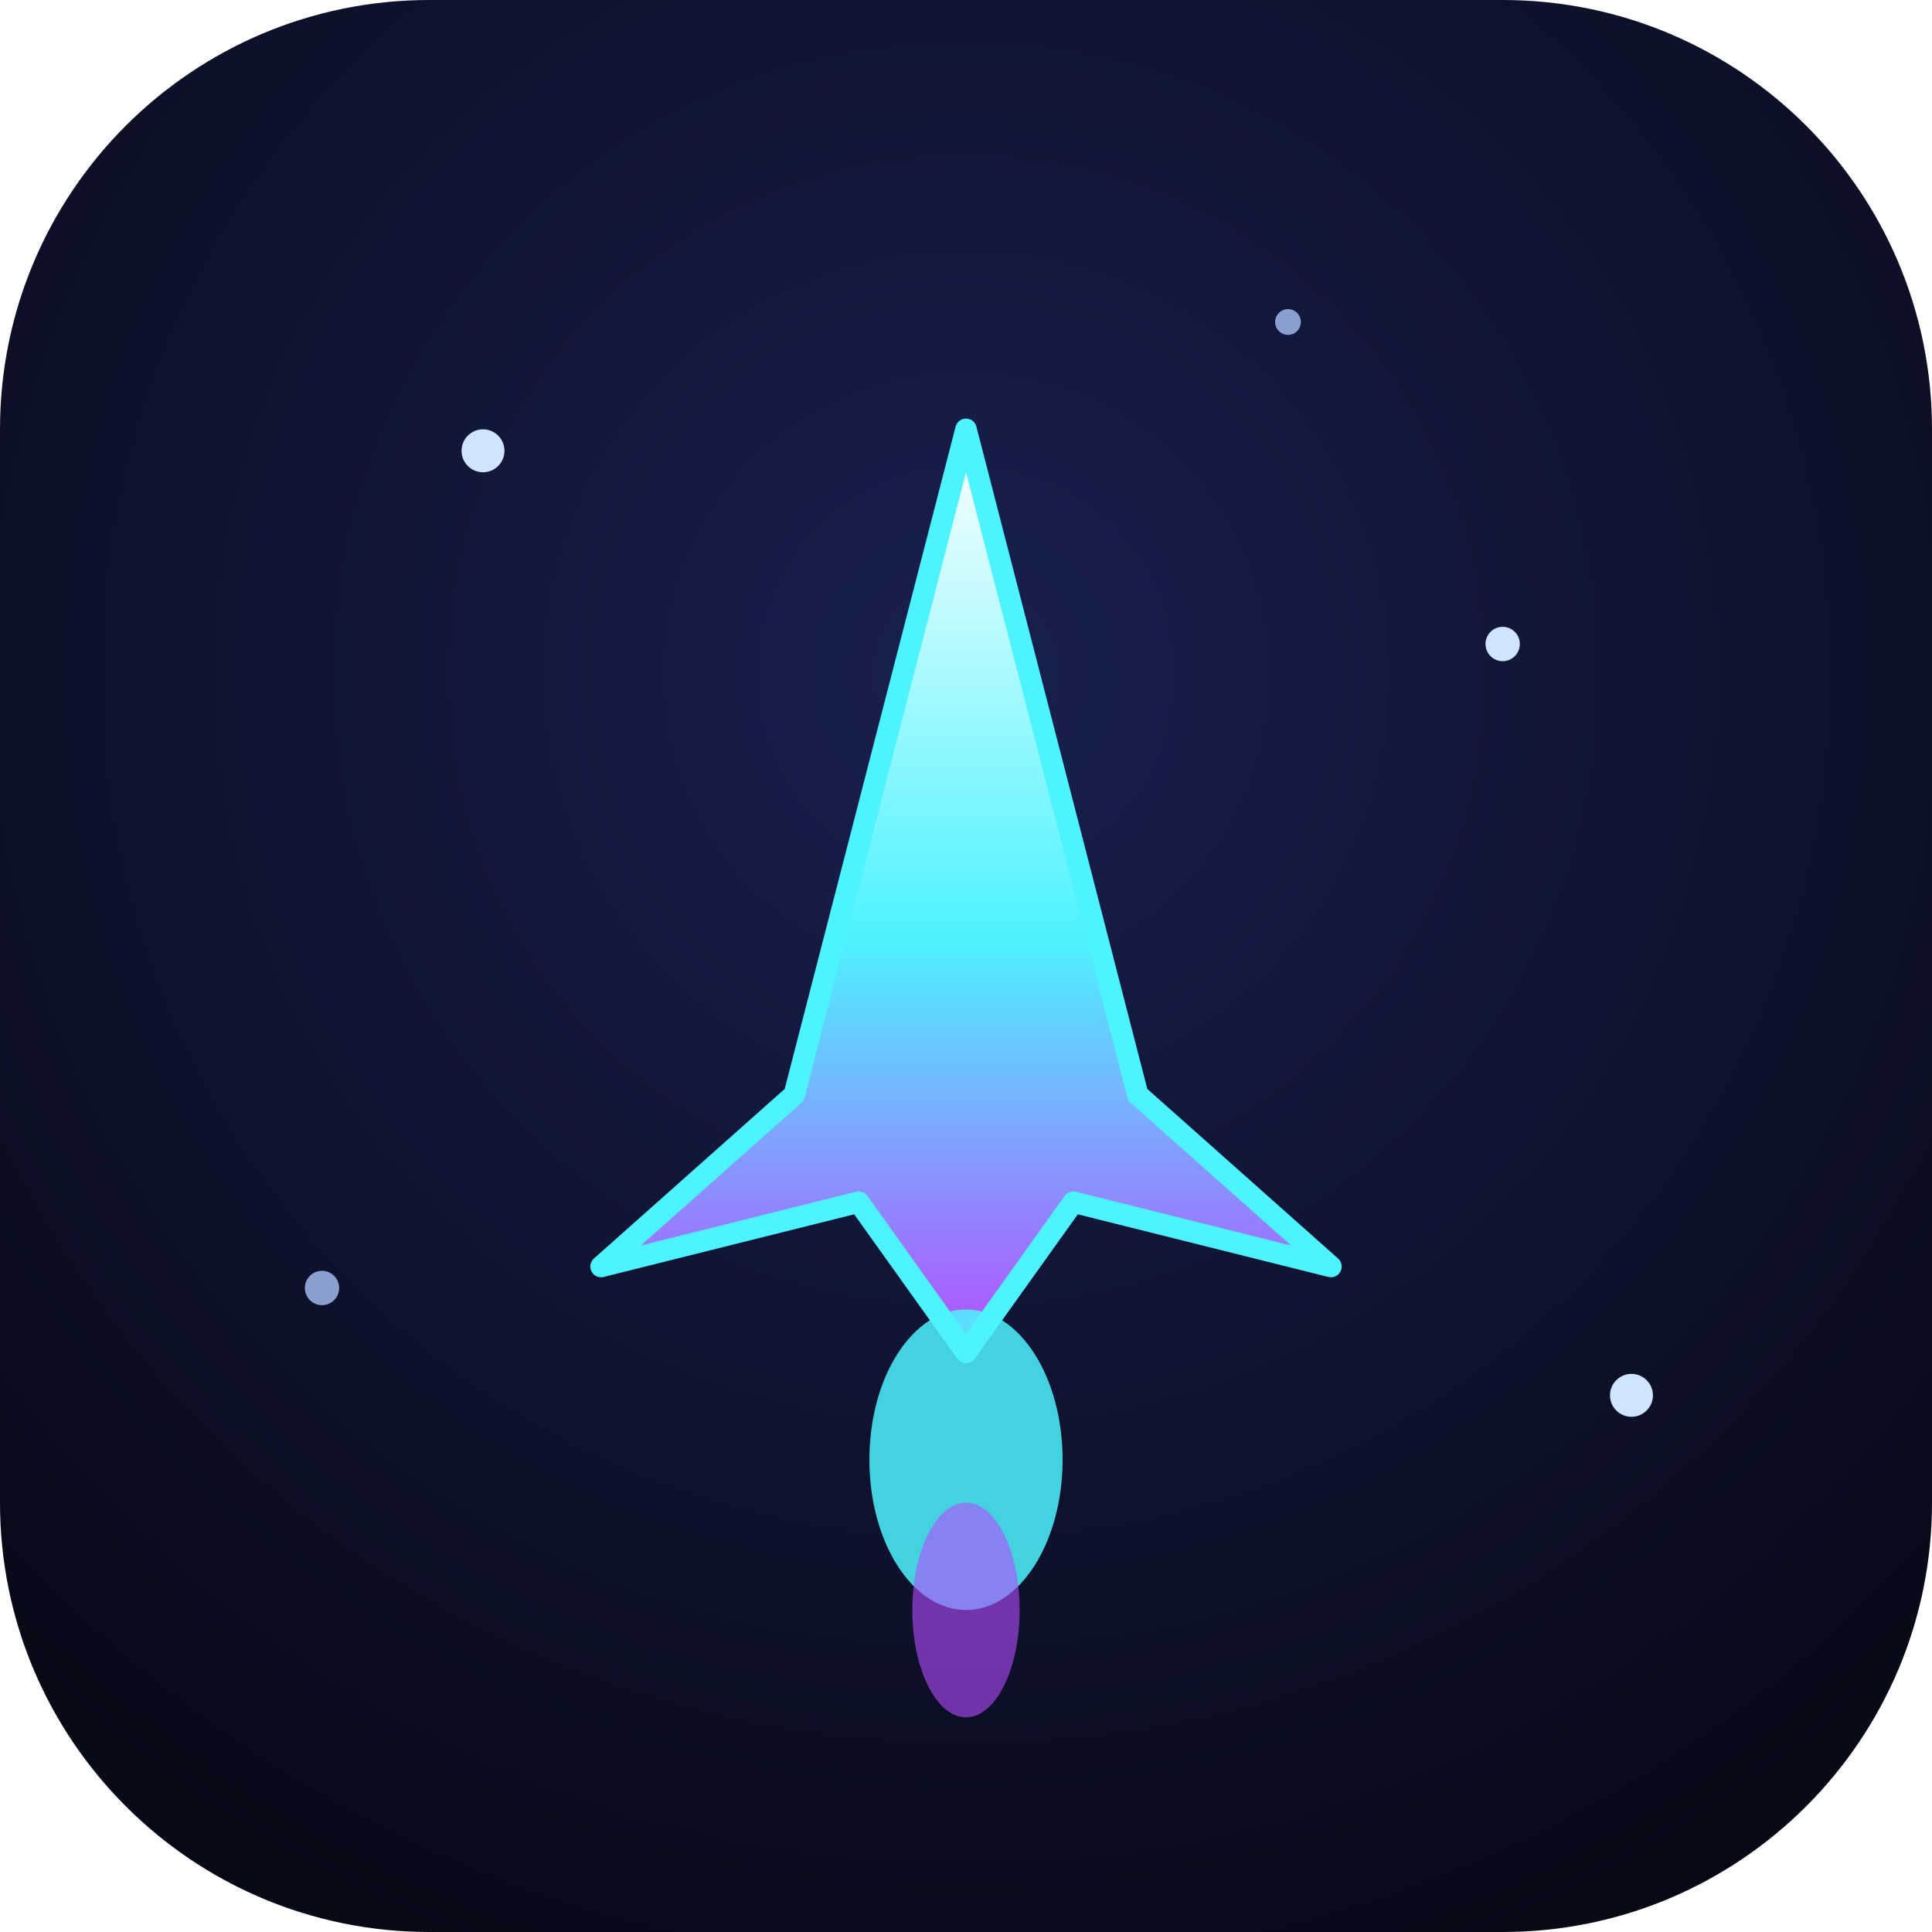
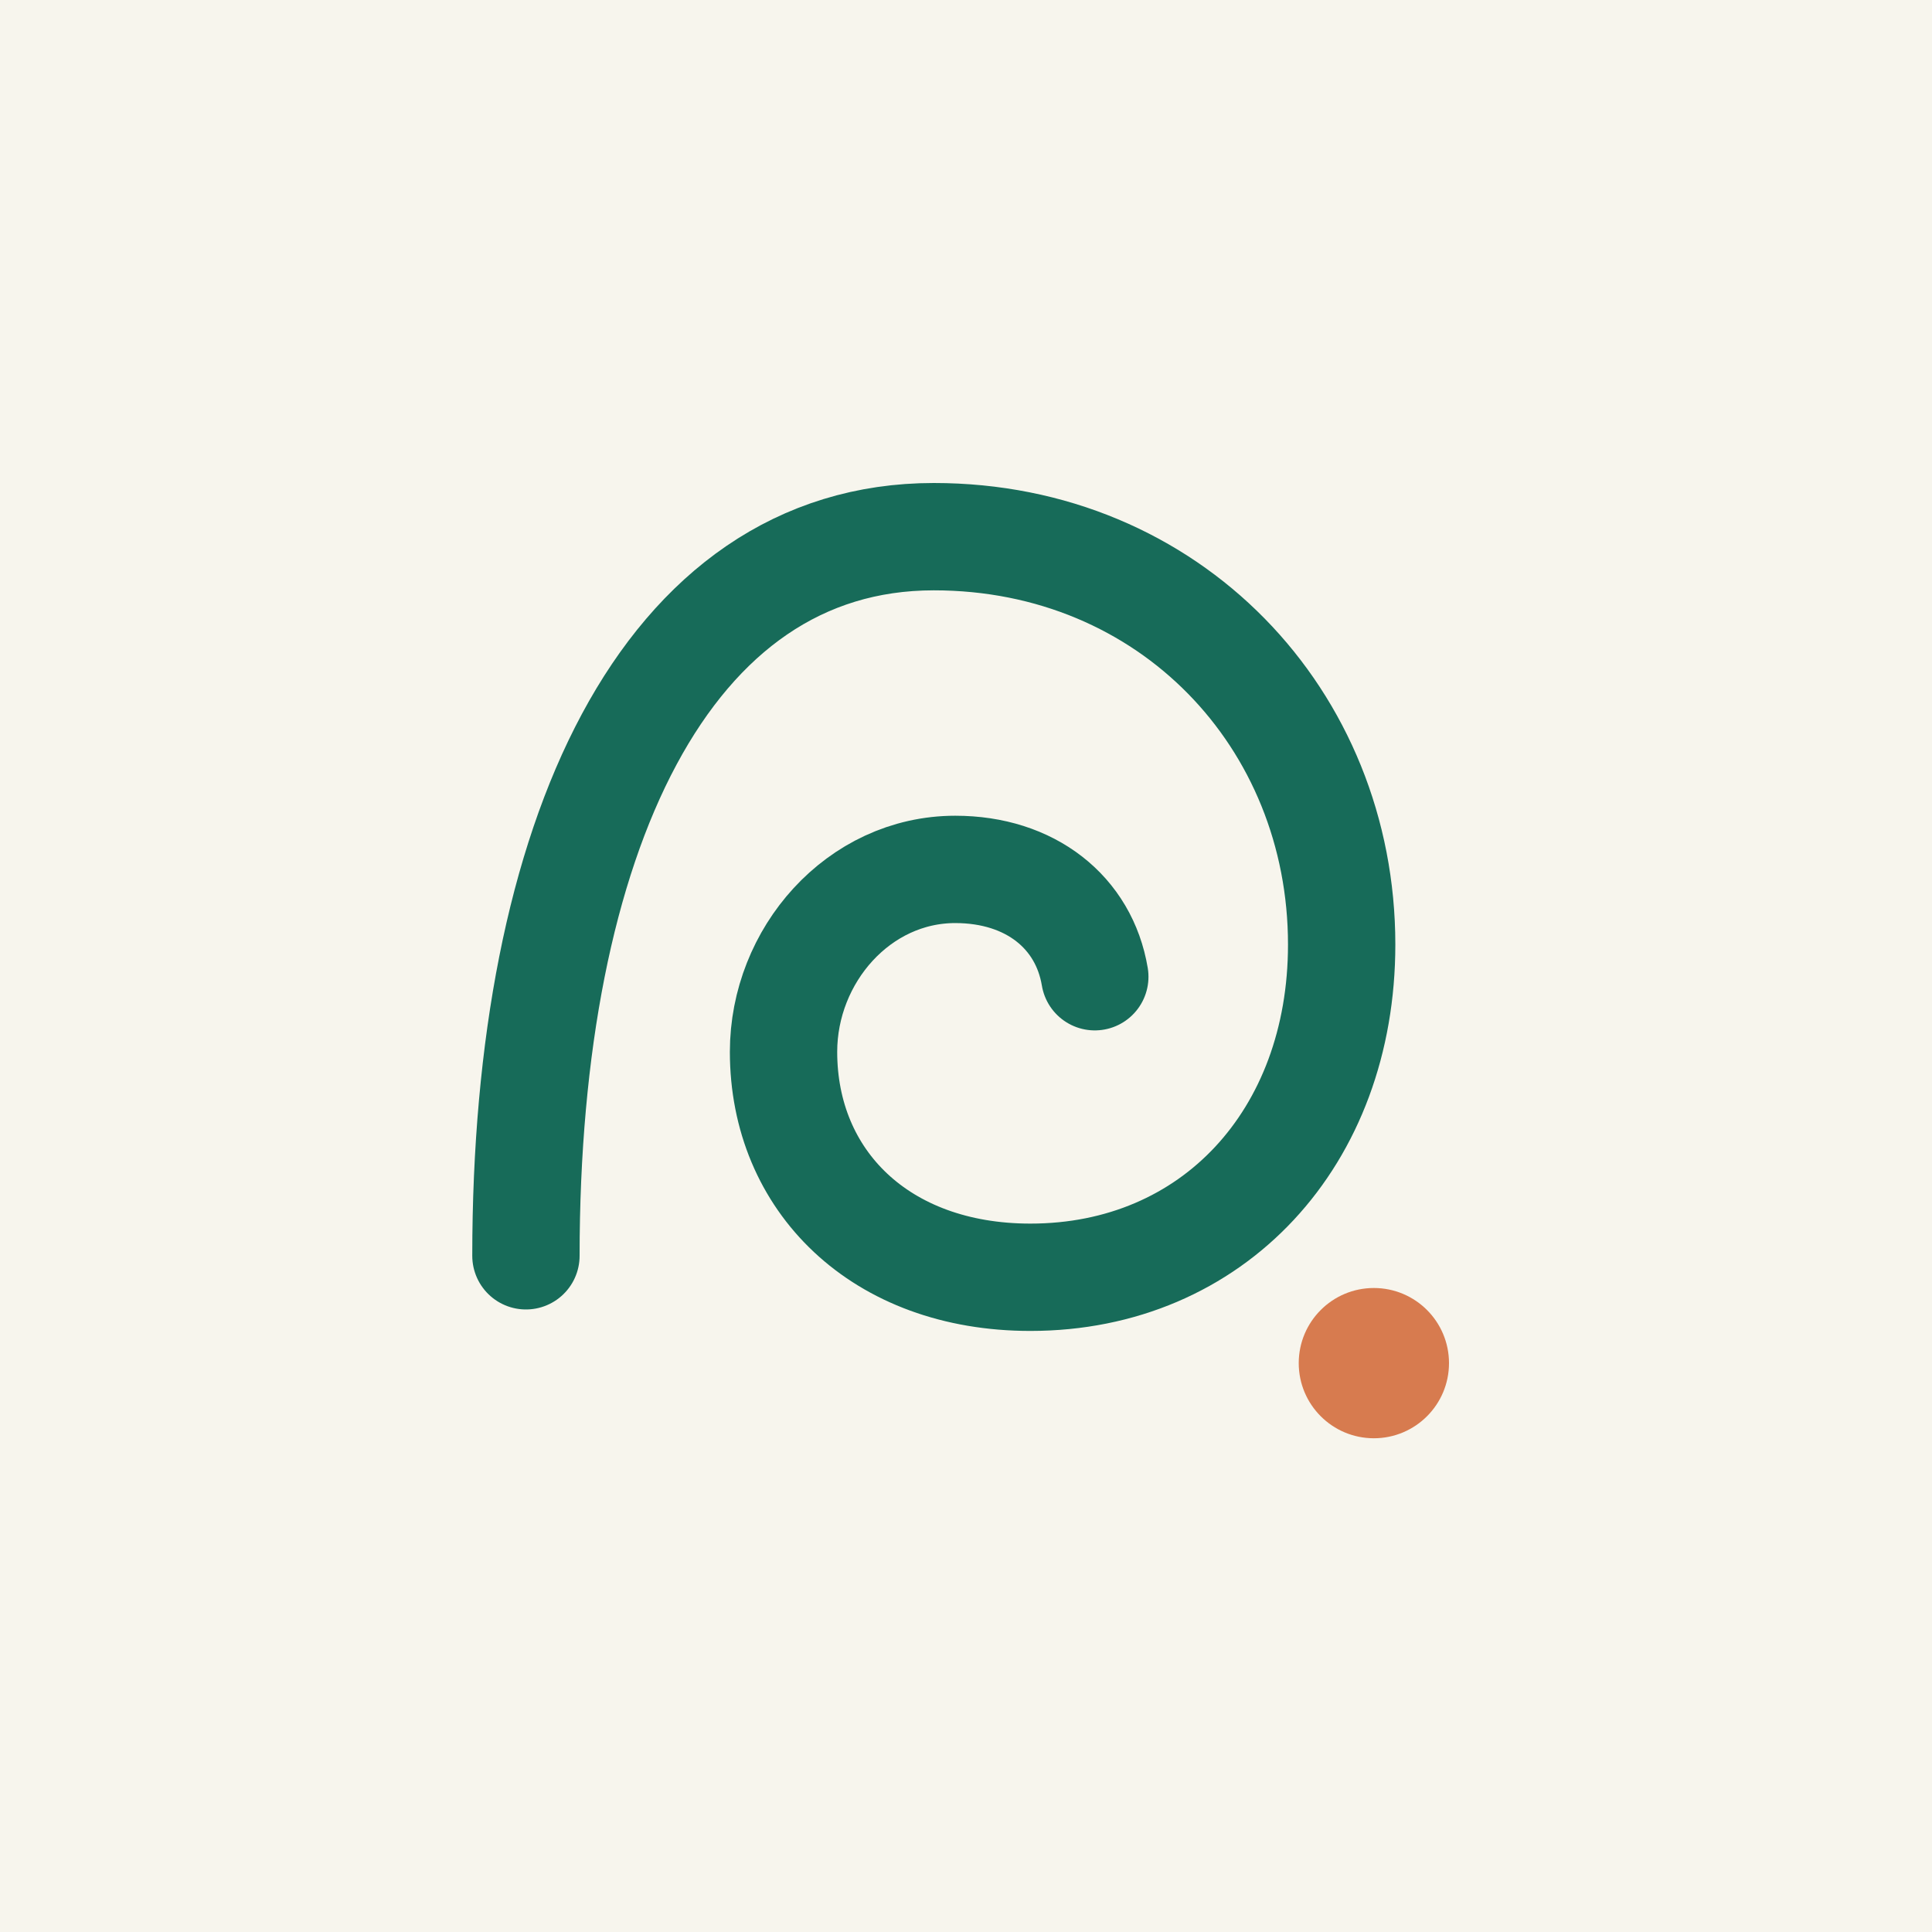
<svg xmlns="http://www.w3.org/2000/svg" viewBox="0 0 180 180">
-   <defs>
-     <radialGradient id="bg" cx="50%" cy="35%" r="80%">
-       <stop offset="0%" stop-color="#182050" />
-       <stop offset="100%" stop-color="#05060f" />
-     </radialGradient>
-     <linearGradient id="ship" x1="0" y1="0" x2="0" y2="1">
-       <stop offset="0%" stop-color="#ffffff" />
-       <stop offset="55%" stop-color="#4df3ff" />
-       <stop offset="100%" stop-color="#b44dff" />
-     </linearGradient>
-   </defs>
-   <rect width="180" height="180" rx="40" fill="url(#bg)" />
-   <circle cx="45" cy="42" r="2" fill="#cfe4ff" />
-   <circle cx="140" cy="60" r="1.6" fill="#cfe4ff" />
-   <circle cx="120" cy="30" r="1.2" fill="#8a9fd0" />
-   <circle cx="30" cy="120" r="1.6" fill="#8a9fd0" />
-   <circle cx="152" cy="130" r="2" fill="#cfe4ff" />
-   <g transform="translate(90 92)">
-     <path d="M0,-52 L16,10 L34,26 L10,20 L0,34 L-10,20 L-34,26 L-16,10 Z" fill="url(#ship)" stroke="#4df3ff" stroke-width="2" stroke-linejoin="round" />
-     <ellipse cx="0" cy="44" rx="9" ry="14" fill="#4df3ff" opacity="0.85" />
-     <ellipse cx="0" cy="58" rx="5" ry="10" fill="#b44dff" opacity="0.6" />
-   </g>
+   <rect width="180" height="180" fill="#f7f5ed" />
+   <path d="M49 117c0-39 13-67 38-67 22 0 38 17 38 38 0 18-12 31-29 31-14 0-23-9-23-21 0-9 7-17 16-17 7 0 12 4 13 10" fill="none" stroke="#176b59" stroke-width="10" stroke-linecap="round" />
+   <circle cx="128" cy="127" r="7" fill="#d77b4f" />
</svg>
